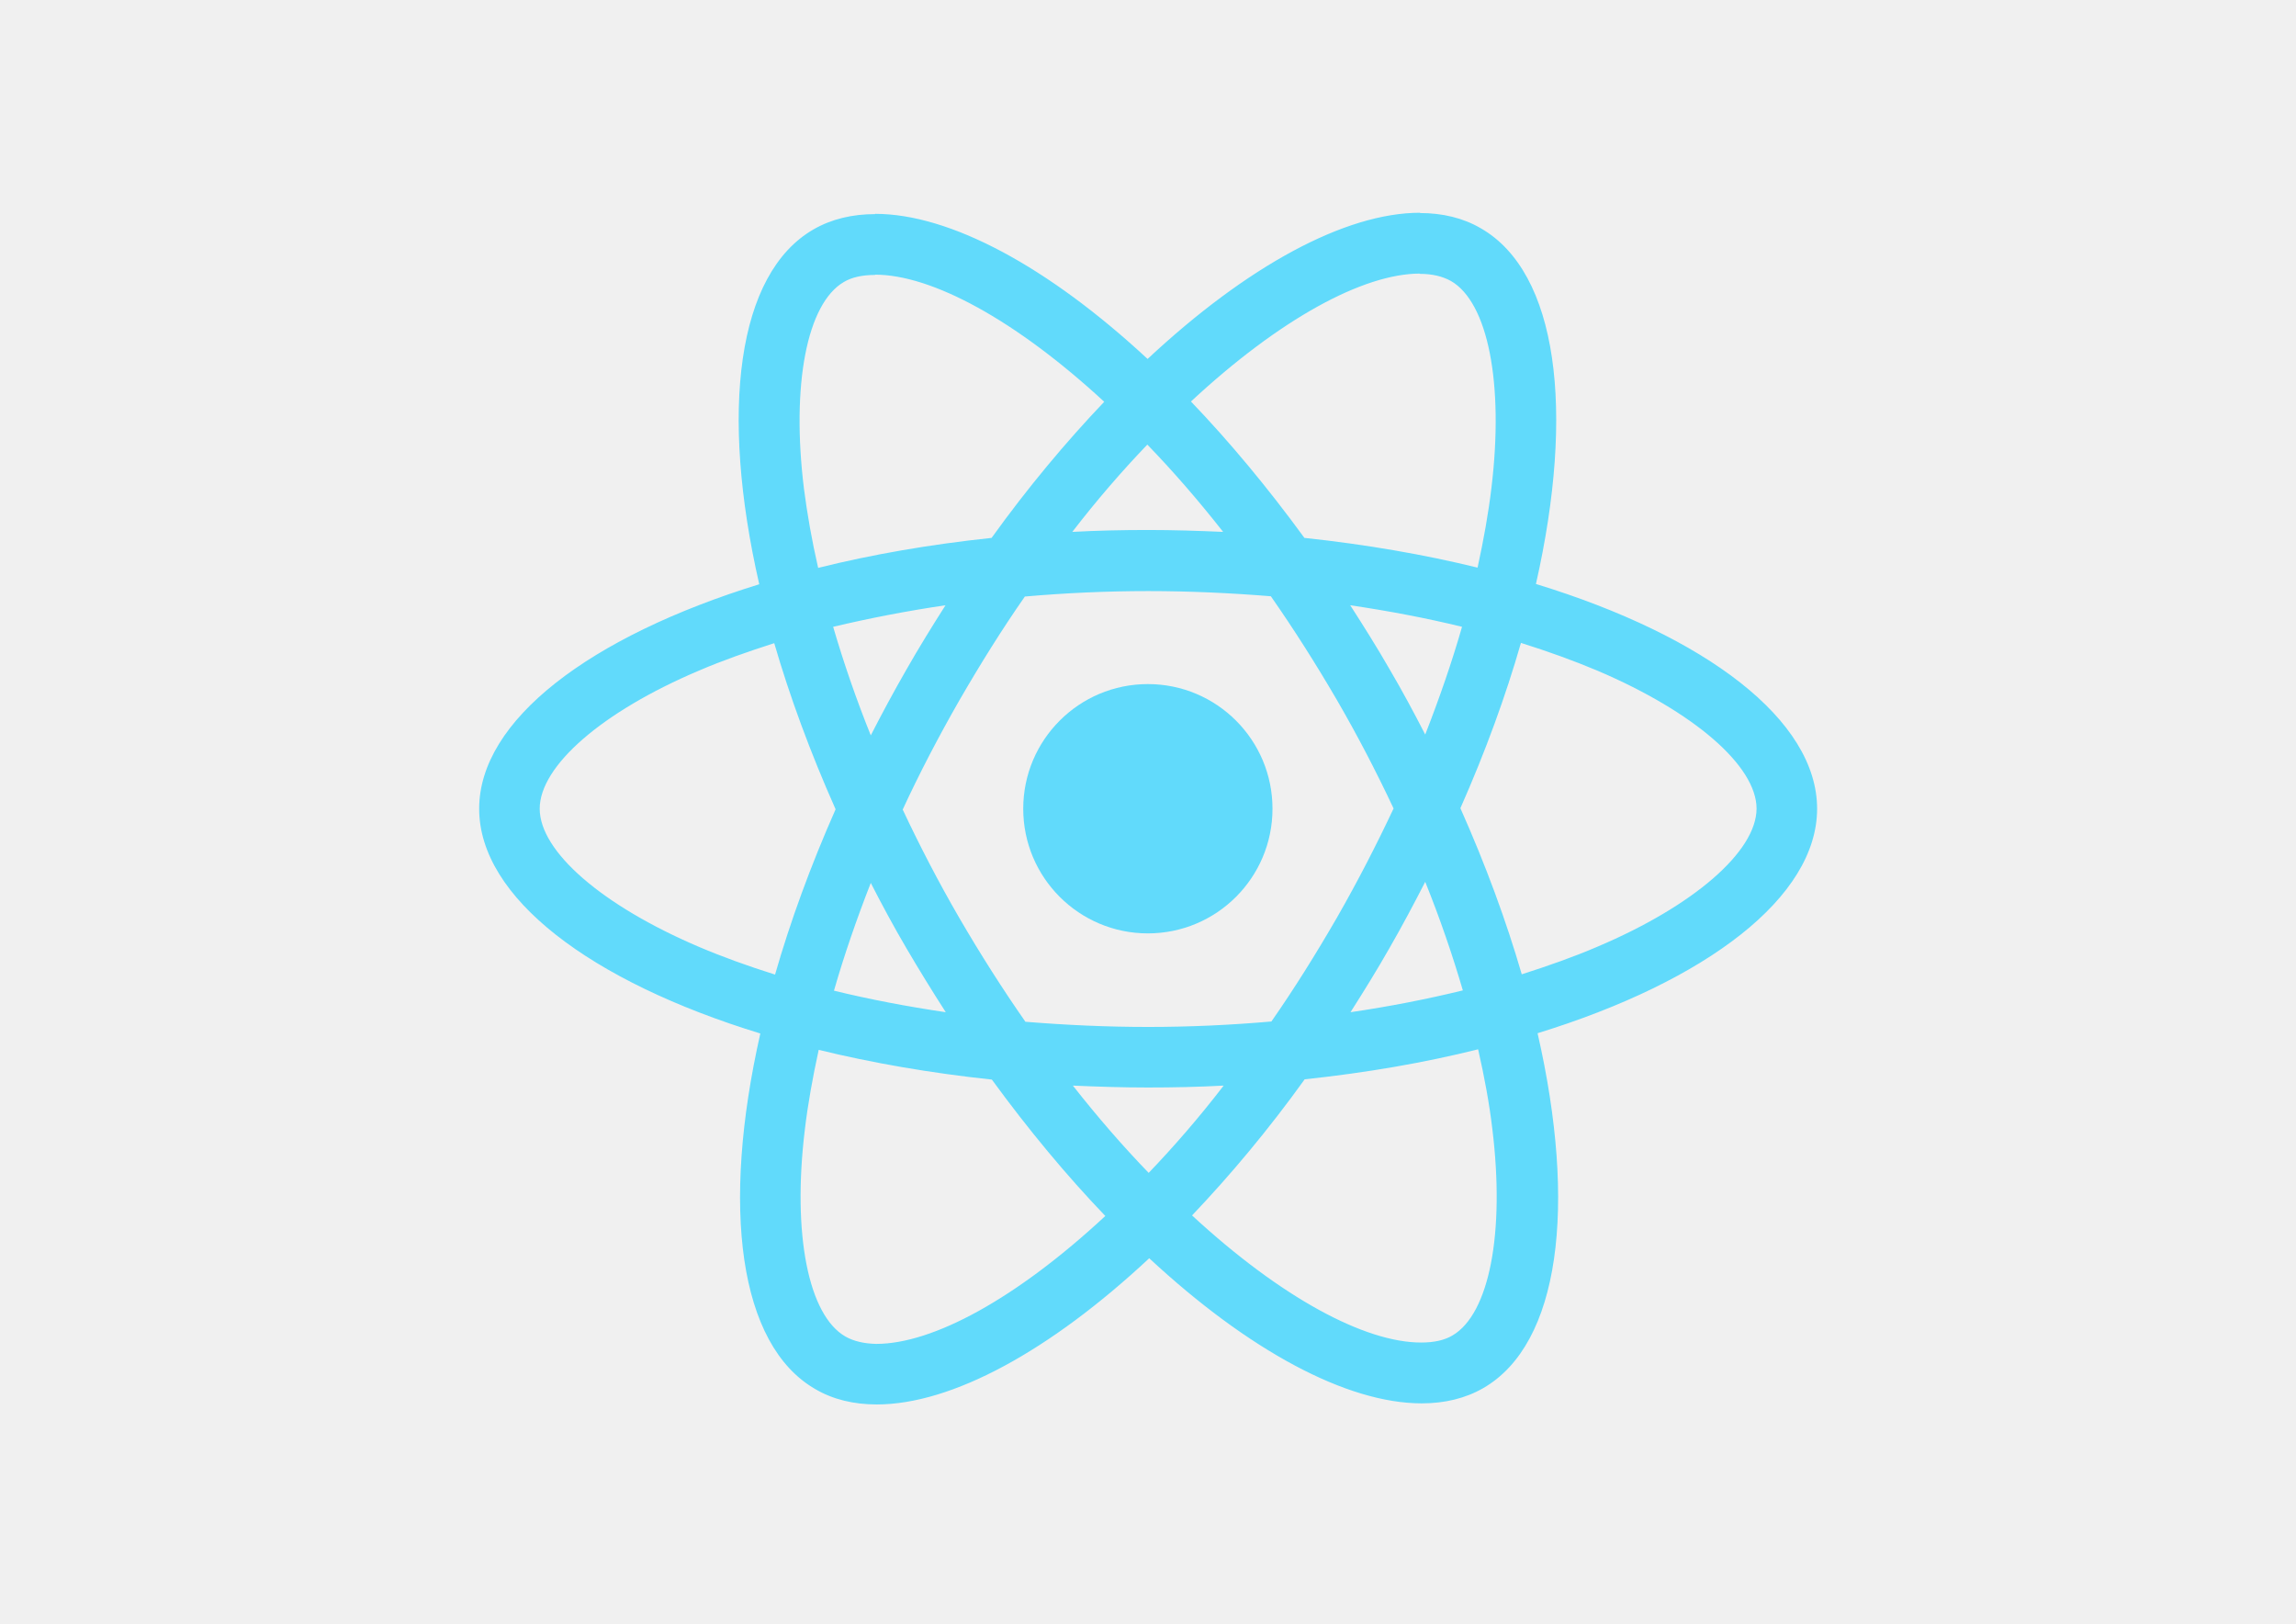
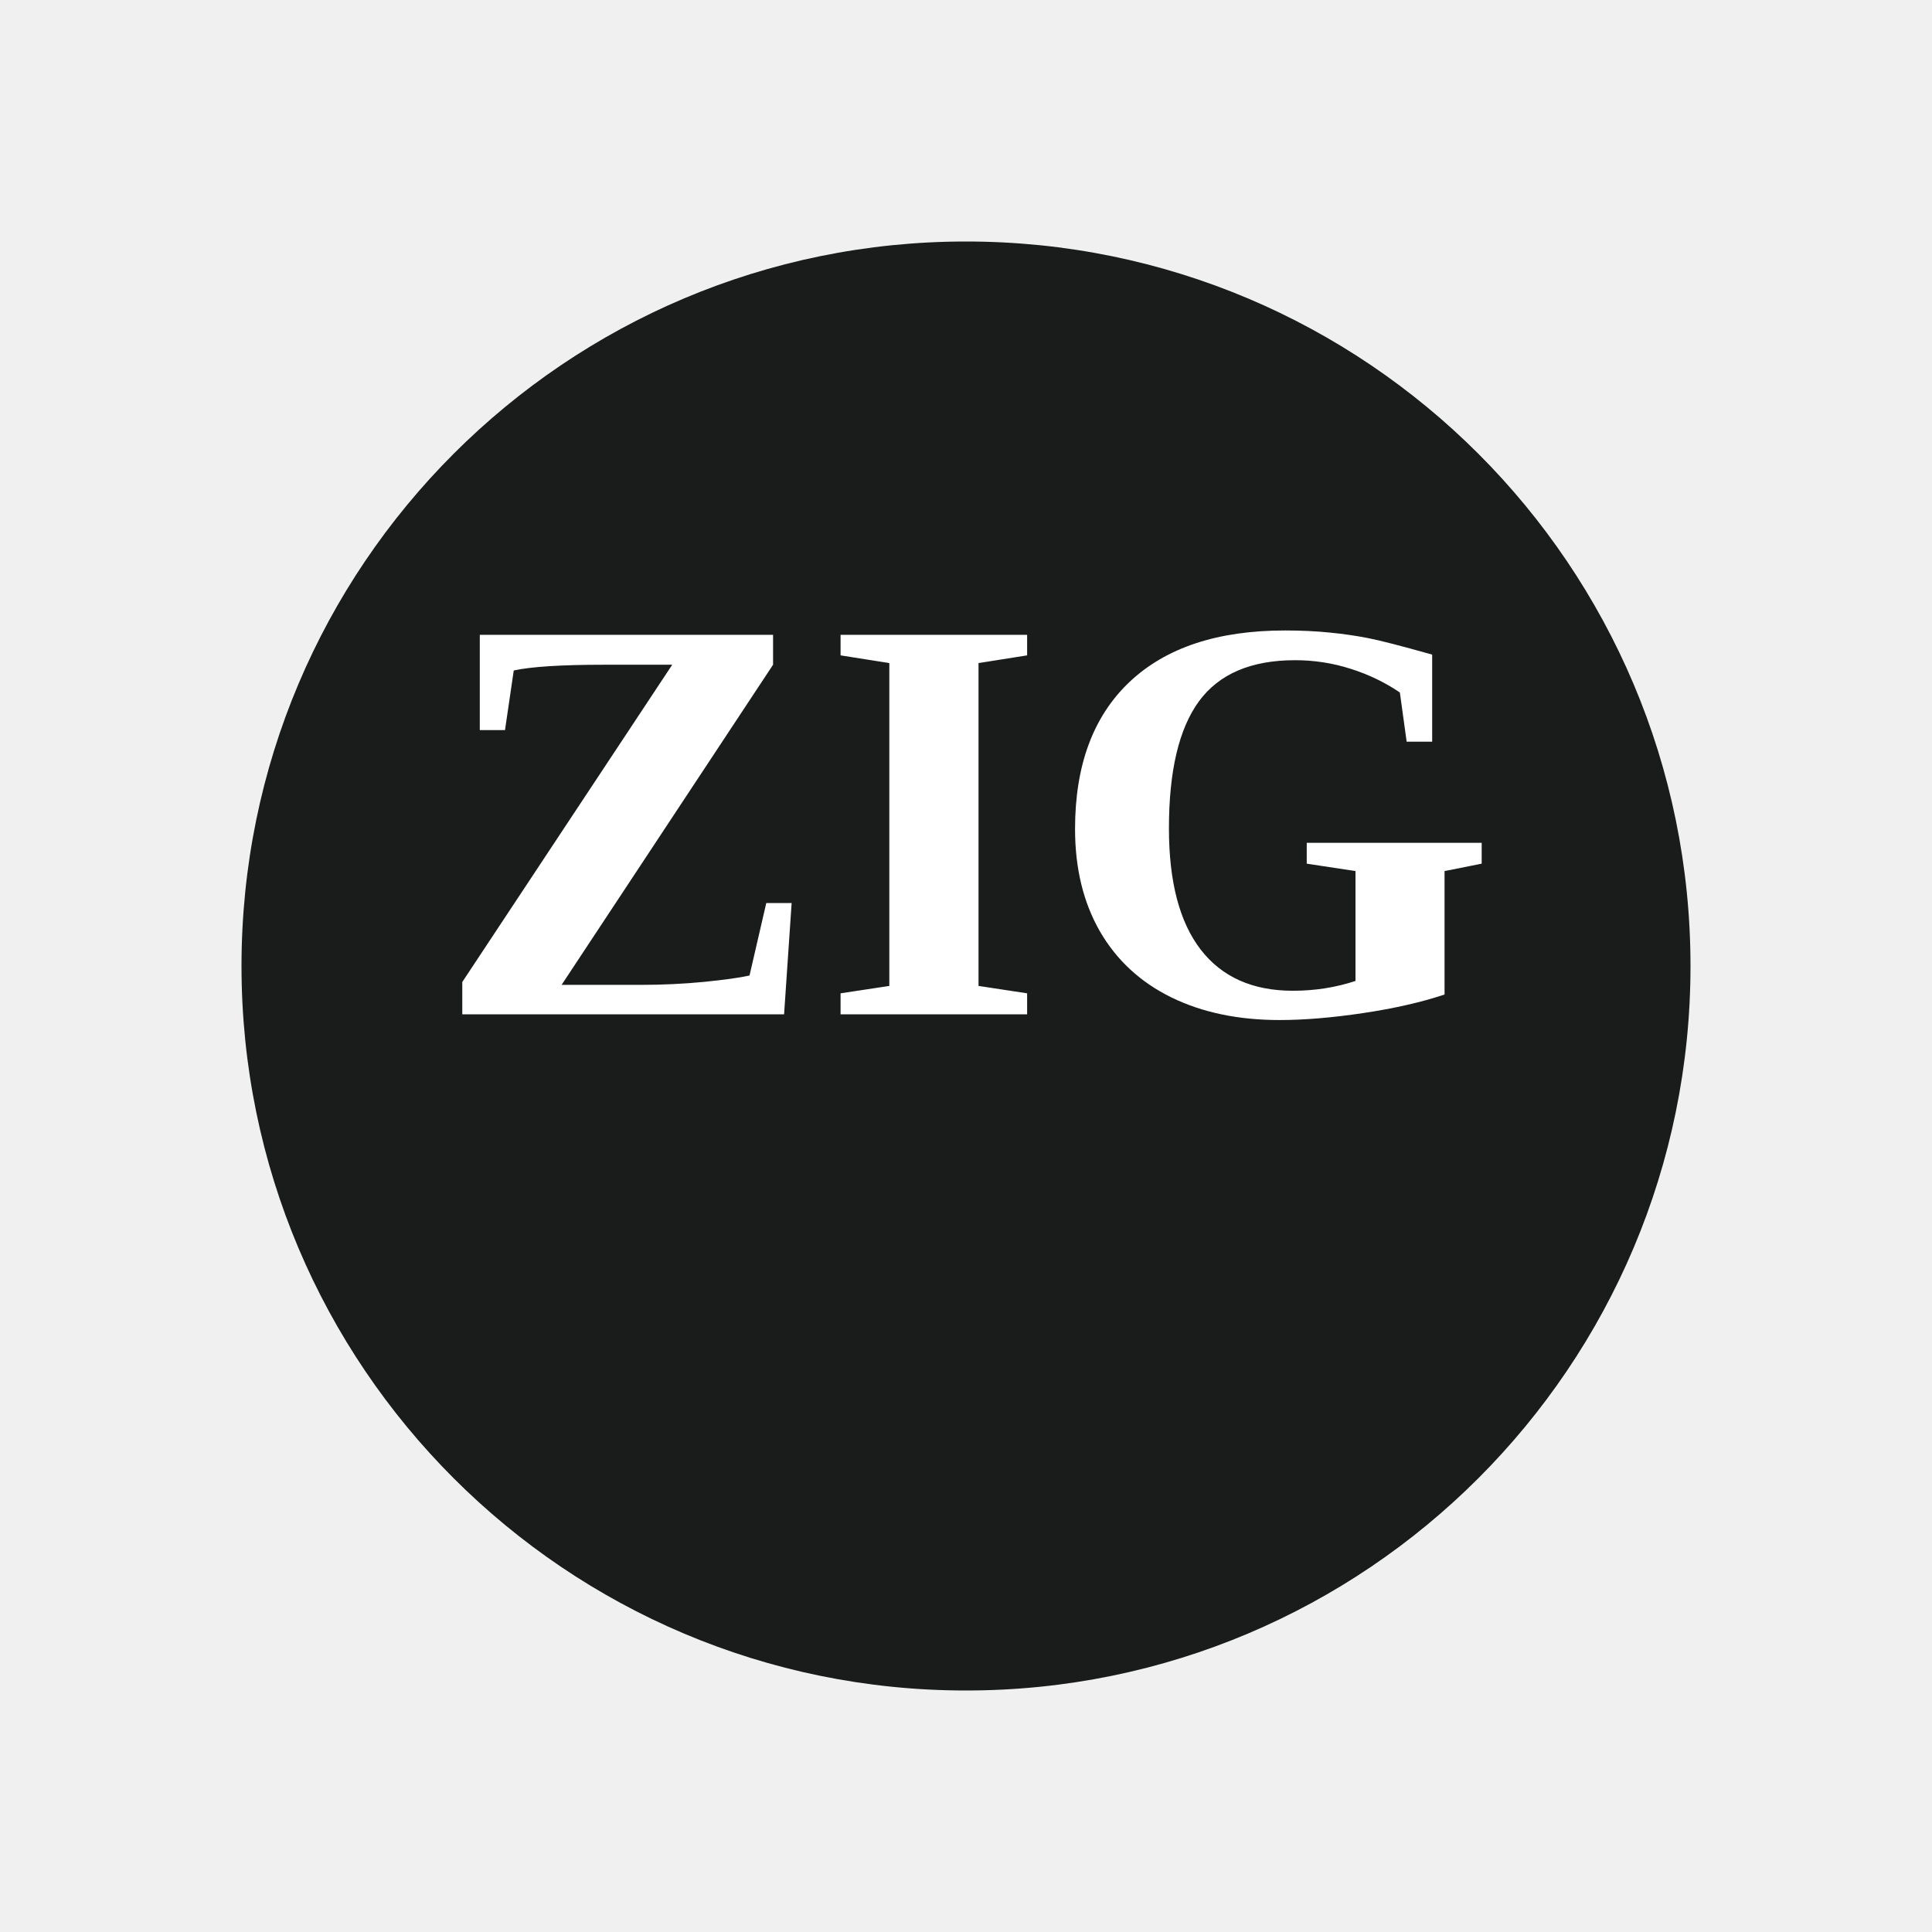
- <svg xmlns="http://www.w3.org/2000/svg" viewBox="0 0 841.9 595.3">
-   <g fill="#61DAFB">
-     <path d="M666.3 296.5c0-32.5-40.7-63.3-103.1-82.4 14.4-63.6 8-114.2-20.2-130.4-6.5-3.8-14.1-5.6-22.4-5.6v22.3c4.6 0 8.3.9 11.4 2.6 13.6 7.8 19.5 37.5 14.9 75.7-1.1 9.4-2.9 19.3-5.1 29.4-19.6-4.8-41-8.5-63.5-10.9-13.5-18.5-27.5-35.3-41.6-50 32.6-30.3 63.2-46.9 84-46.9V78c-27.5 0-63.5 19.6-99.9 53.6-36.4-33.8-72.4-53.2-99.9-53.2v22.3c20.7 0 51.4 16.5 84 46.6-14 14.7-28 31.4-41.3 49.9-22.6 2.4-44 6.1-63.6 11-2.3-10-4-19.7-5.2-29-4.7-38.2 1.1-67.9 14.6-75.8 3-1.8 6.9-2.6 11.5-2.6V78.5c-8.4 0-16 1.8-22.6 5.6-28.1 16.2-34.4 66.7-19.9 130.1-62.2 19.2-102.7 49.9-102.7 82.3 0 32.5 40.7 63.3 103.1 82.4-14.4 63.6-8 114.2 20.2 130.4 6.5 3.8 14.1 5.6 22.5 5.6 27.5 0 63.5-19.6 99.9-53.6 36.4 33.8 72.4 53.2 99.9 53.2 8.4 0 16-1.8 22.6-5.6 28.1-16.2 34.4-66.7 19.9-130.1 62-19.1 102.5-49.9 102.5-82.3zm-130.2-66.7c-3.7 12.9-8.3 26.2-13.5 39.5-4.1-8-8.4-16-13.1-24-4.6-8-9.5-15.8-14.4-23.4 14.2 2.1 27.9 4.7 41 7.9zm-45.8 106.5c-7.8 13.5-15.8 26.3-24.1 38.2-14.9 1.3-30 2-45.2 2-15.1 0-30.2-.7-45-1.9-8.3-11.9-16.4-24.6-24.2-38-7.6-13.1-14.5-26.4-20.8-39.8 6.2-13.4 13.2-26.8 20.7-39.9 7.8-13.5 15.8-26.3 24.1-38.2 14.9-1.3 30-2 45.2-2 15.1 0 30.2.7 45 1.9 8.3 11.9 16.4 24.6 24.2 38 7.6 13.1 14.5 26.4 20.8 39.8-6.3 13.4-13.2 26.8-20.7 39.9zm32.3-13c5.4 13.4 10 26.8 13.8 39.8-13.1 3.2-26.9 5.9-41.2 8 4.9-7.7 9.8-15.6 14.4-23.7 4.6-8 8.9-16.1 13-24.1zM421.2 430c-9.3-9.6-18.6-20.3-27.8-32 9 .4 18.2.7 27.5.7 9.4 0 18.7-.2 27.8-.7-9 11.7-18.3 22.4-27.5 32zm-74.4-58.9c-14.2-2.1-27.9-4.7-41-7.9 3.7-12.9 8.3-26.2 13.5-39.5 4.1 8 8.4 16 13.1 24 4.7 8 9.5 15.8 14.4 23.4zM420.7 163c9.3 9.6 18.6 20.3 27.8 32-9-.4-18.2-.7-27.5-.7-9.4 0-18.7.2-27.8.7 9-11.7 18.3-22.4 27.5-32zm-74 58.9c-4.9 7.7-9.8 15.6-14.4 23.7-4.6 8-8.9 16-13 24-5.4-13.4-10-26.8-13.8-39.8 13.1-3.1 26.9-5.8 41.2-7.9zm-90.5 125.2c-35.4-15.1-58.3-34.9-58.3-50.6 0-15.7 22.9-35.6 58.3-50.6 8.6-3.7 18-7 27.7-10.1 5.7 19.6 13.2 40 22.5 60.9-9.2 20.8-16.6 41.1-22.2 60.6-9.9-3.1-19.3-6.5-28-10.2zM310 490c-13.6-7.8-19.5-37.5-14.9-75.7 1.1-9.4 2.9-19.3 5.1-29.4 19.6 4.8 41 8.5 63.5 10.9 13.5 18.5 27.5 35.3 41.6 50-32.6 30.3-63.2 46.9-84 46.9-4.5-.1-8.3-1-11.3-2.7zm237.2-76.2c4.7 38.2-1.1 67.9-14.6 75.8-3 1.8-6.9 2.6-11.5 2.6-20.7 0-51.4-16.5-84-46.6 14-14.7 28-31.4 41.3-49.9 22.6-2.4 44-6.1 63.6-11 2.3 10.1 4.1 19.8 5.2 29.1zm38.5-66.7c-8.6 3.7-18 7-27.7 10.1-5.7-19.6-13.2-40-22.5-60.9 9.2-20.8 16.6-41.1 22.2-60.6 9.9 3.1 19.3 6.5 28.1 10.2 35.4 15.1 58.3 34.9 58.3 50.6-.1 15.7-23 35.6-58.4 50.6zM320.8 78.4z" />
-     <circle cx="420.9" cy="296.5" r="45.7" />
-     <path d="M520.5 78.1z" />
-   </g>
+ <svg xmlns="http://www.w3.org/2000/svg" width="200" height="200" version="1.1">
+   <circle cx="100" cy="100" r="75" fill="#1a1c1c" />
+   <text x="100" y="105" text-anchor="middle" alignment-baseline="middle" fill="white" font-weight="bold" font-size="60">ZIG</text>
</svg>
